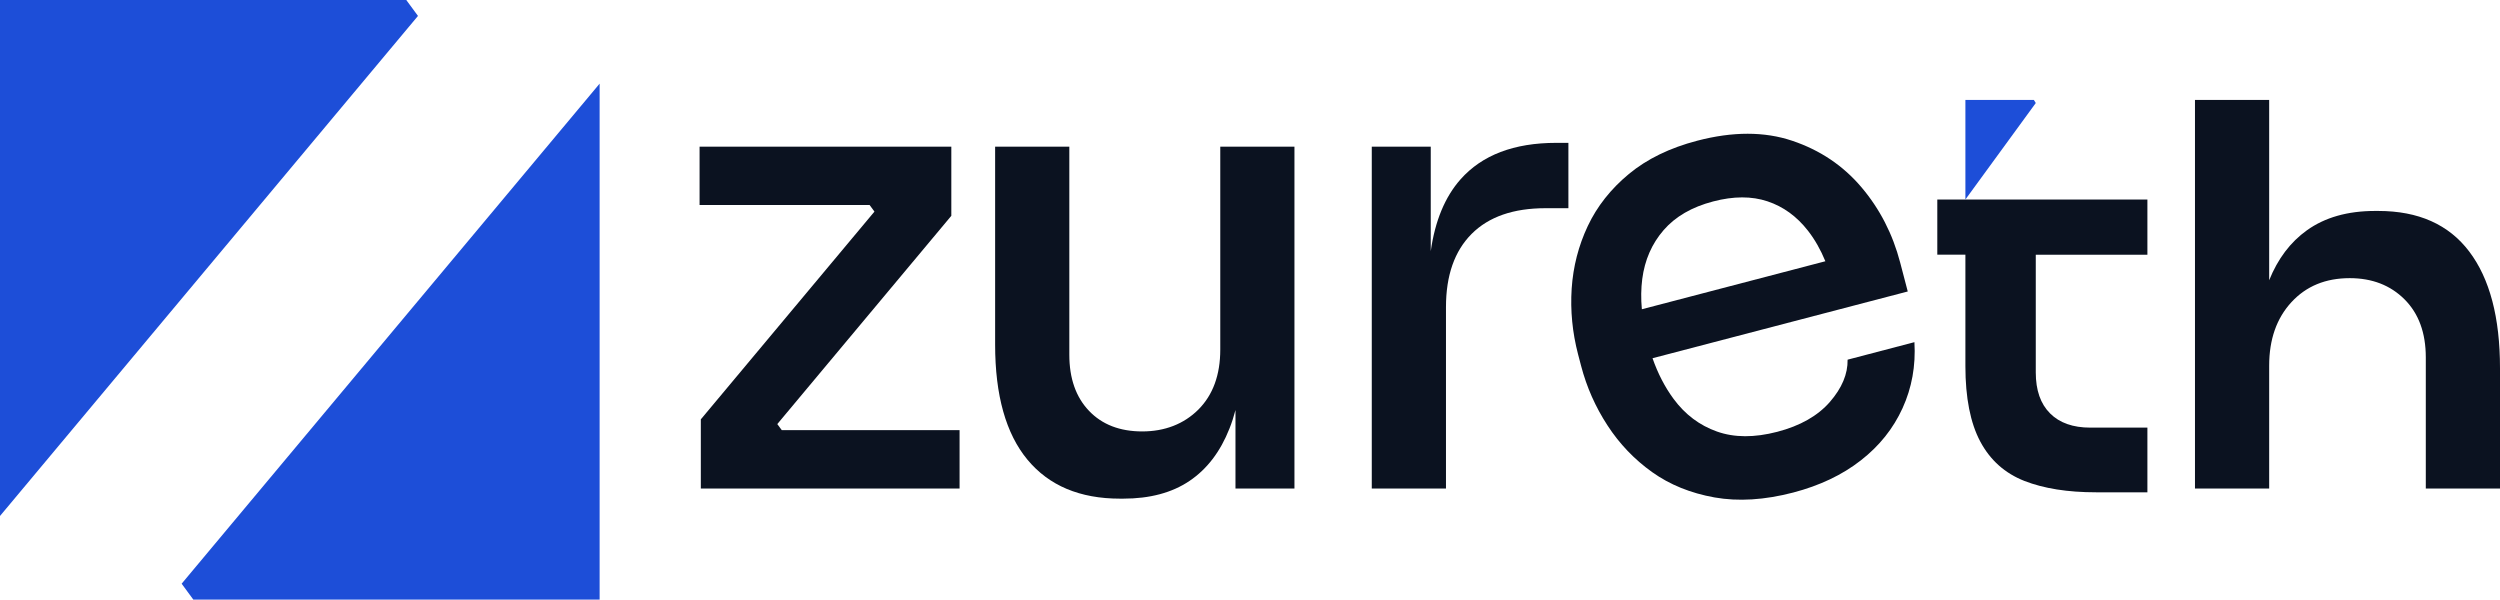
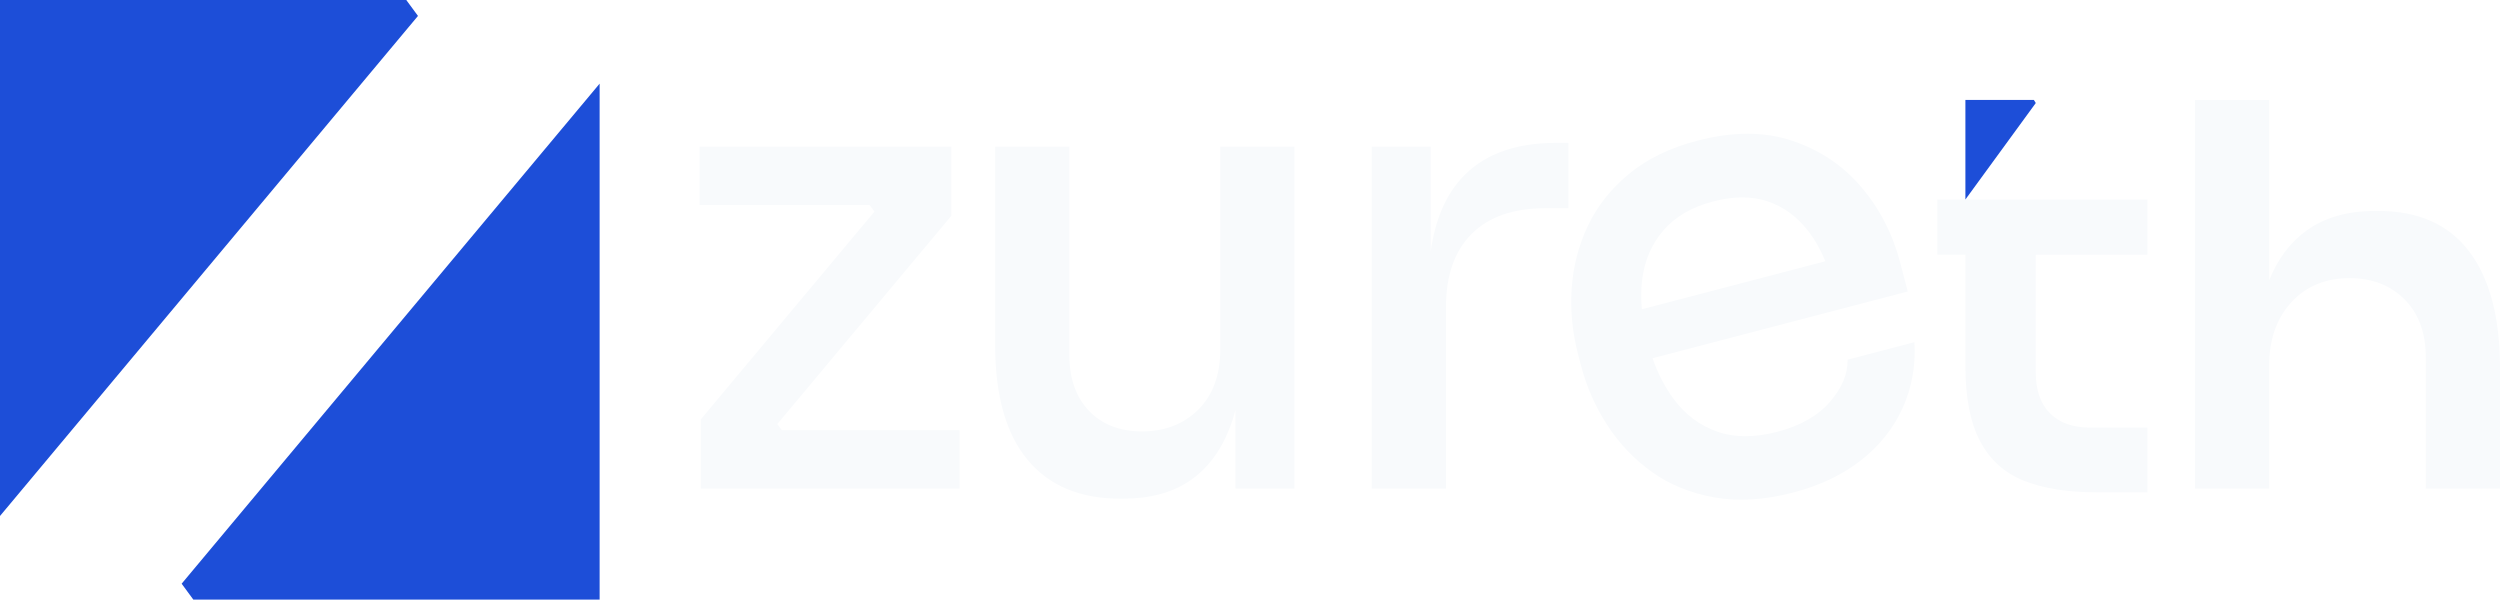
<svg xmlns="http://www.w3.org/2000/svg" id="Layer_1" data-name="Layer 1" viewBox="0 0 1000 239.85">
  <defs>
    <style>
      .cls-1 {
-         fill: #0b1220;
+         fill: #1d4ed8;
      }

      .cls-2 {
-         fill: #1d4ed8;
+         fill: #f8fafc;
      }
    </style>
  </defs>
+   <polygon class="cls-2" points="312.71 172.06 383.83 172.06 383.83 195.4 280.33 195.4 280.33 167.74 349.78 84.64 347.85 82.01 279.83 82.01 279.83 58.66 380.53 58.66 380.53 86.32 310.92 169.63 312.71 172.06" />
+   <path class="cls-2" d="M488.1,58.66h29.68v136.74h-23.59v-31.38c-.68,2.62-1.48,5.09-2.41,7.42-3.64,9.22-8.96,16.2-15.98,20.93-7.01,4.73-15.85,7.09-26.51,7.09h-1.27c-16.07,0-28.41-5.19-37.04-15.59-8.62-10.41-12.93-25.74-12.93-46.04V58.66h29.68v83.21c0,9.48,2.62,16.96,7.87,22.46,5.24,5.5,12.34,8.24,21.3,8.24s16.62-2.93,22.46-8.75c5.82-5.84,8.75-13.84,8.75-23.99V58.66Z" />
+   <path class="cls-2" d="M627.36,57.15v26.13h-9.14c-12.85,0-22.7,3.41-29.55,10.26-6.85,6.86-10.28,16.62-10.28,29.3v72.56h-29.68V58.66h23.59v41.82c1.72-12.15,5.71-21.74,11.92-28.75,8.62-9.72,21.38-14.59,38.31-14.59h4.81Z" />
+   <path class="cls-2" d="M765.79,136.86l-26.75,7.01c.1,5.74-2.28,11.38-7.11,16.93-4.85,5.55-11.85,9.53-21.01,11.92-9.17,2.39-17.22,2.36-24.15-.11-6.94-2.46-12.72-6.8-17.32-13.03-3.46-4.68-6.28-10.11-8.44-16.29l102.09-26.7-3.02-11.53c-2.99-11.45-8.16-21.5-15.5-30.16-7.33-8.65-16.55-14.85-27.68-18.59-11.11-3.74-23.79-3.74-38.02-.02-10.96,2.86-20.07,7.3-27.33,13.3-7.25,6.02-12.73,12.96-16.44,20.83-3.71,7.87-5.85,16.21-6.44,25.01-.57,8.81.28,17.55,2.54,26.23l1.22,4.65c2.23,8.52,5.74,16.46,10.57,23.86,4.81,7.4,10.76,13.61,17.85,18.67,7.09,5.06,15.4,8.42,24.94,10.13,9.53,1.69,20.02,1.04,31.48-1.95,10.63-2.78,19.64-7.06,27.04-12.85,7.42-5.77,12.98-12.73,16.7-20.88,3.72-8.15,5.32-16.94,4.76-26.42ZM656.74,123.7c-.39-4.26-.33-8.29.16-12.11.99-7.59,3.84-14.11,8.54-19.53,4.7-5.43,11.3-9.25,19.81-11.48,8.18-2.15,15.43-2.16,21.74-.05,6.33,2.1,11.72,6.02,16.2,11.76,2.73,3.5,5.04,7.56,6.96,12.21l-73.4,19.2Z" />
+   <path class="cls-2" d="M1000,147.28v48.12h-29.68v-52.43c0-9.81-2.83-17.55-8.5-23.22-5.66-5.66-12.98-8.49-21.94-8.49-9.64,0-17.42,3.2-23.33,9.63-5.92,6.44-8.88,14.9-8.88,25.37v49.14h-29.68V39.98h29.68v72.12c3.45-8.59,8.49-15.25,15.09-19.98,7.19-5.15,16.28-7.74,27.27-7.74h1.27c16.07,0,28.2,5.41,36.39,16.23,8.21,10.83,12.31,26.39,12.31,46.69Z" />
+   <path class="cls-2" d="M858.96,101.88v-22.08h-84.04v22.08h11.24v44.56c0,12.69,1.99,22.75,5.95,30.18,3.98,7.45,9.86,12.69,17.64,15.75,7.79,3.04,17.32,4.55,28.66,4.55h20.55v-25.87h-22.83c-6.95,0-12.31-1.9-16.11-5.7-3.81-3.81-5.71-9.26-5.71-16.36v-47.1h44.65Z" />
+   <polygon class="cls-1" points="814.31 41.21 786.16 79.8 786.16 39.98 813.54 39.98 814.31 41.21" />
  <g>
-     <polygon class="cls-1" points="312.71 172.06 383.83 172.06 383.83 195.4 280.33 195.4 280.33 167.74 349.78 84.64 347.85 82.01 279.83 82.01 279.83 58.66 380.53 58.66 380.53 86.32 310.92 169.63 312.71 172.06" />
-     <path class="cls-1" d="M488.1,58.66h29.68v136.74h-23.59v-31.38c-.68,2.62-1.48,5.09-2.41,7.42-3.64,9.22-8.96,16.2-15.98,20.93-7.01,4.73-15.85,7.09-26.51,7.09h-1.27c-16.07,0-28.41-5.19-37.04-15.59-8.62-10.41-12.93-25.74-12.93-46.04V58.66h29.68v83.21c0,9.48,2.62,16.96,7.87,22.46,5.24,5.5,12.34,8.24,21.3,8.24s16.62-2.93,22.46-8.75c5.82-5.84,8.75-13.84,8.75-23.99V58.66Z" />
-     <path class="cls-1" d="M627.36,57.15v26.13h-9.14c-12.85,0-22.7,3.41-29.55,10.26-6.85,6.86-10.28,16.62-10.28,29.3v72.56h-29.68V58.66h23.59v41.82c1.72-12.15,5.71-21.74,11.92-28.75,8.62-9.72,21.38-14.59,38.31-14.59h4.81Z" />
-     <path class="cls-1" d="M765.79,136.86l-26.75,7.01c.1,5.74-2.28,11.38-7.11,16.93-4.85,5.55-11.85,9.53-21.01,11.92-9.17,2.39-17.22,2.36-24.15-.11-6.94-2.46-12.72-6.8-17.32-13.03-3.46-4.68-6.28-10.11-8.44-16.29l102.09-26.7-3.02-11.53c-2.99-11.45-8.16-21.5-15.5-30.16-7.33-8.65-16.55-14.85-27.68-18.59-11.11-3.74-23.79-3.74-38.02-.02-10.96,2.86-20.07,7.3-27.33,13.3-7.25,6.02-12.73,12.96-16.44,20.83-3.71,7.87-5.85,16.21-6.44,25.01-.57,8.81.28,17.55,2.54,26.23l1.22,4.65c2.23,8.52,5.74,16.46,10.57,23.86,4.81,7.4,10.76,13.61,17.85,18.67,7.09,5.06,15.4,8.42,24.94,10.13,9.53,1.69,20.02,1.04,31.48-1.95,10.63-2.78,19.64-7.06,27.04-12.85,7.42-5.77,12.98-12.73,16.7-20.88,3.72-8.15,5.32-16.94,4.76-26.42ZM656.74,123.7c-.39-4.26-.33-8.29.16-12.11.99-7.59,3.84-14.11,8.54-19.53,4.7-5.43,11.3-9.25,19.81-11.48,8.18-2.15,15.43-2.16,21.74-.05,6.33,2.1,11.72,6.02,16.2,11.76,2.73,3.5,5.04,7.56,6.96,12.21l-73.4,19.2Z" />
-     <path class="cls-1" d="M1000,147.28v48.12h-29.68v-52.43c0-9.81-2.83-17.55-8.5-23.22-5.66-5.66-12.98-8.49-21.94-8.49-9.64,0-17.42,3.2-23.33,9.63-5.92,6.44-8.88,14.9-8.88,25.37v49.14h-29.68V39.98h29.68v72.12c3.45-8.59,8.49-15.25,15.09-19.98,7.19-5.15,16.28-7.74,27.27-7.74h1.27c16.07,0,28.2,5.41,36.39,16.23,8.21,10.83,12.31,26.39,12.31,46.69Z" />
-     <path class="cls-1" d="M858.96,101.88v-22.08h-84.04v22.08h11.24v44.56c0,12.69,1.99,22.75,5.95,30.18,3.98,7.45,9.86,12.69,17.64,15.75,7.79,3.04,17.32,4.55,28.66,4.55h20.55v-25.87h-22.83c-6.95,0-12.31-1.9-16.11-5.7-3.81-3.81-5.71-9.26-5.71-16.36v-47.1h44.65Z" />
-     <polygon class="cls-2" points="814.31 41.21 786.16 79.8 786.16 39.98 813.54 39.98 814.31 41.21" />
-   </g>
-   <g>
-     <polygon class="cls-2" points="167.19 6.37 0 206.39 0 0 162.51 0 167.19 6.37" />
-     <polygon class="cls-2" points="72.66 233.48 239.85 33.46 239.85 239.85 77.34 239.85 72.66 233.48" />
+     <polygon class="cls-1" points="167.19 6.37 0 206.39 0 0 162.51 0 167.19 6.37" />
+     <polygon class="cls-1" points="72.66 233.48 239.85 33.46 239.85 239.85 77.34 239.85 72.66 233.48" />
  </g>
</svg>
